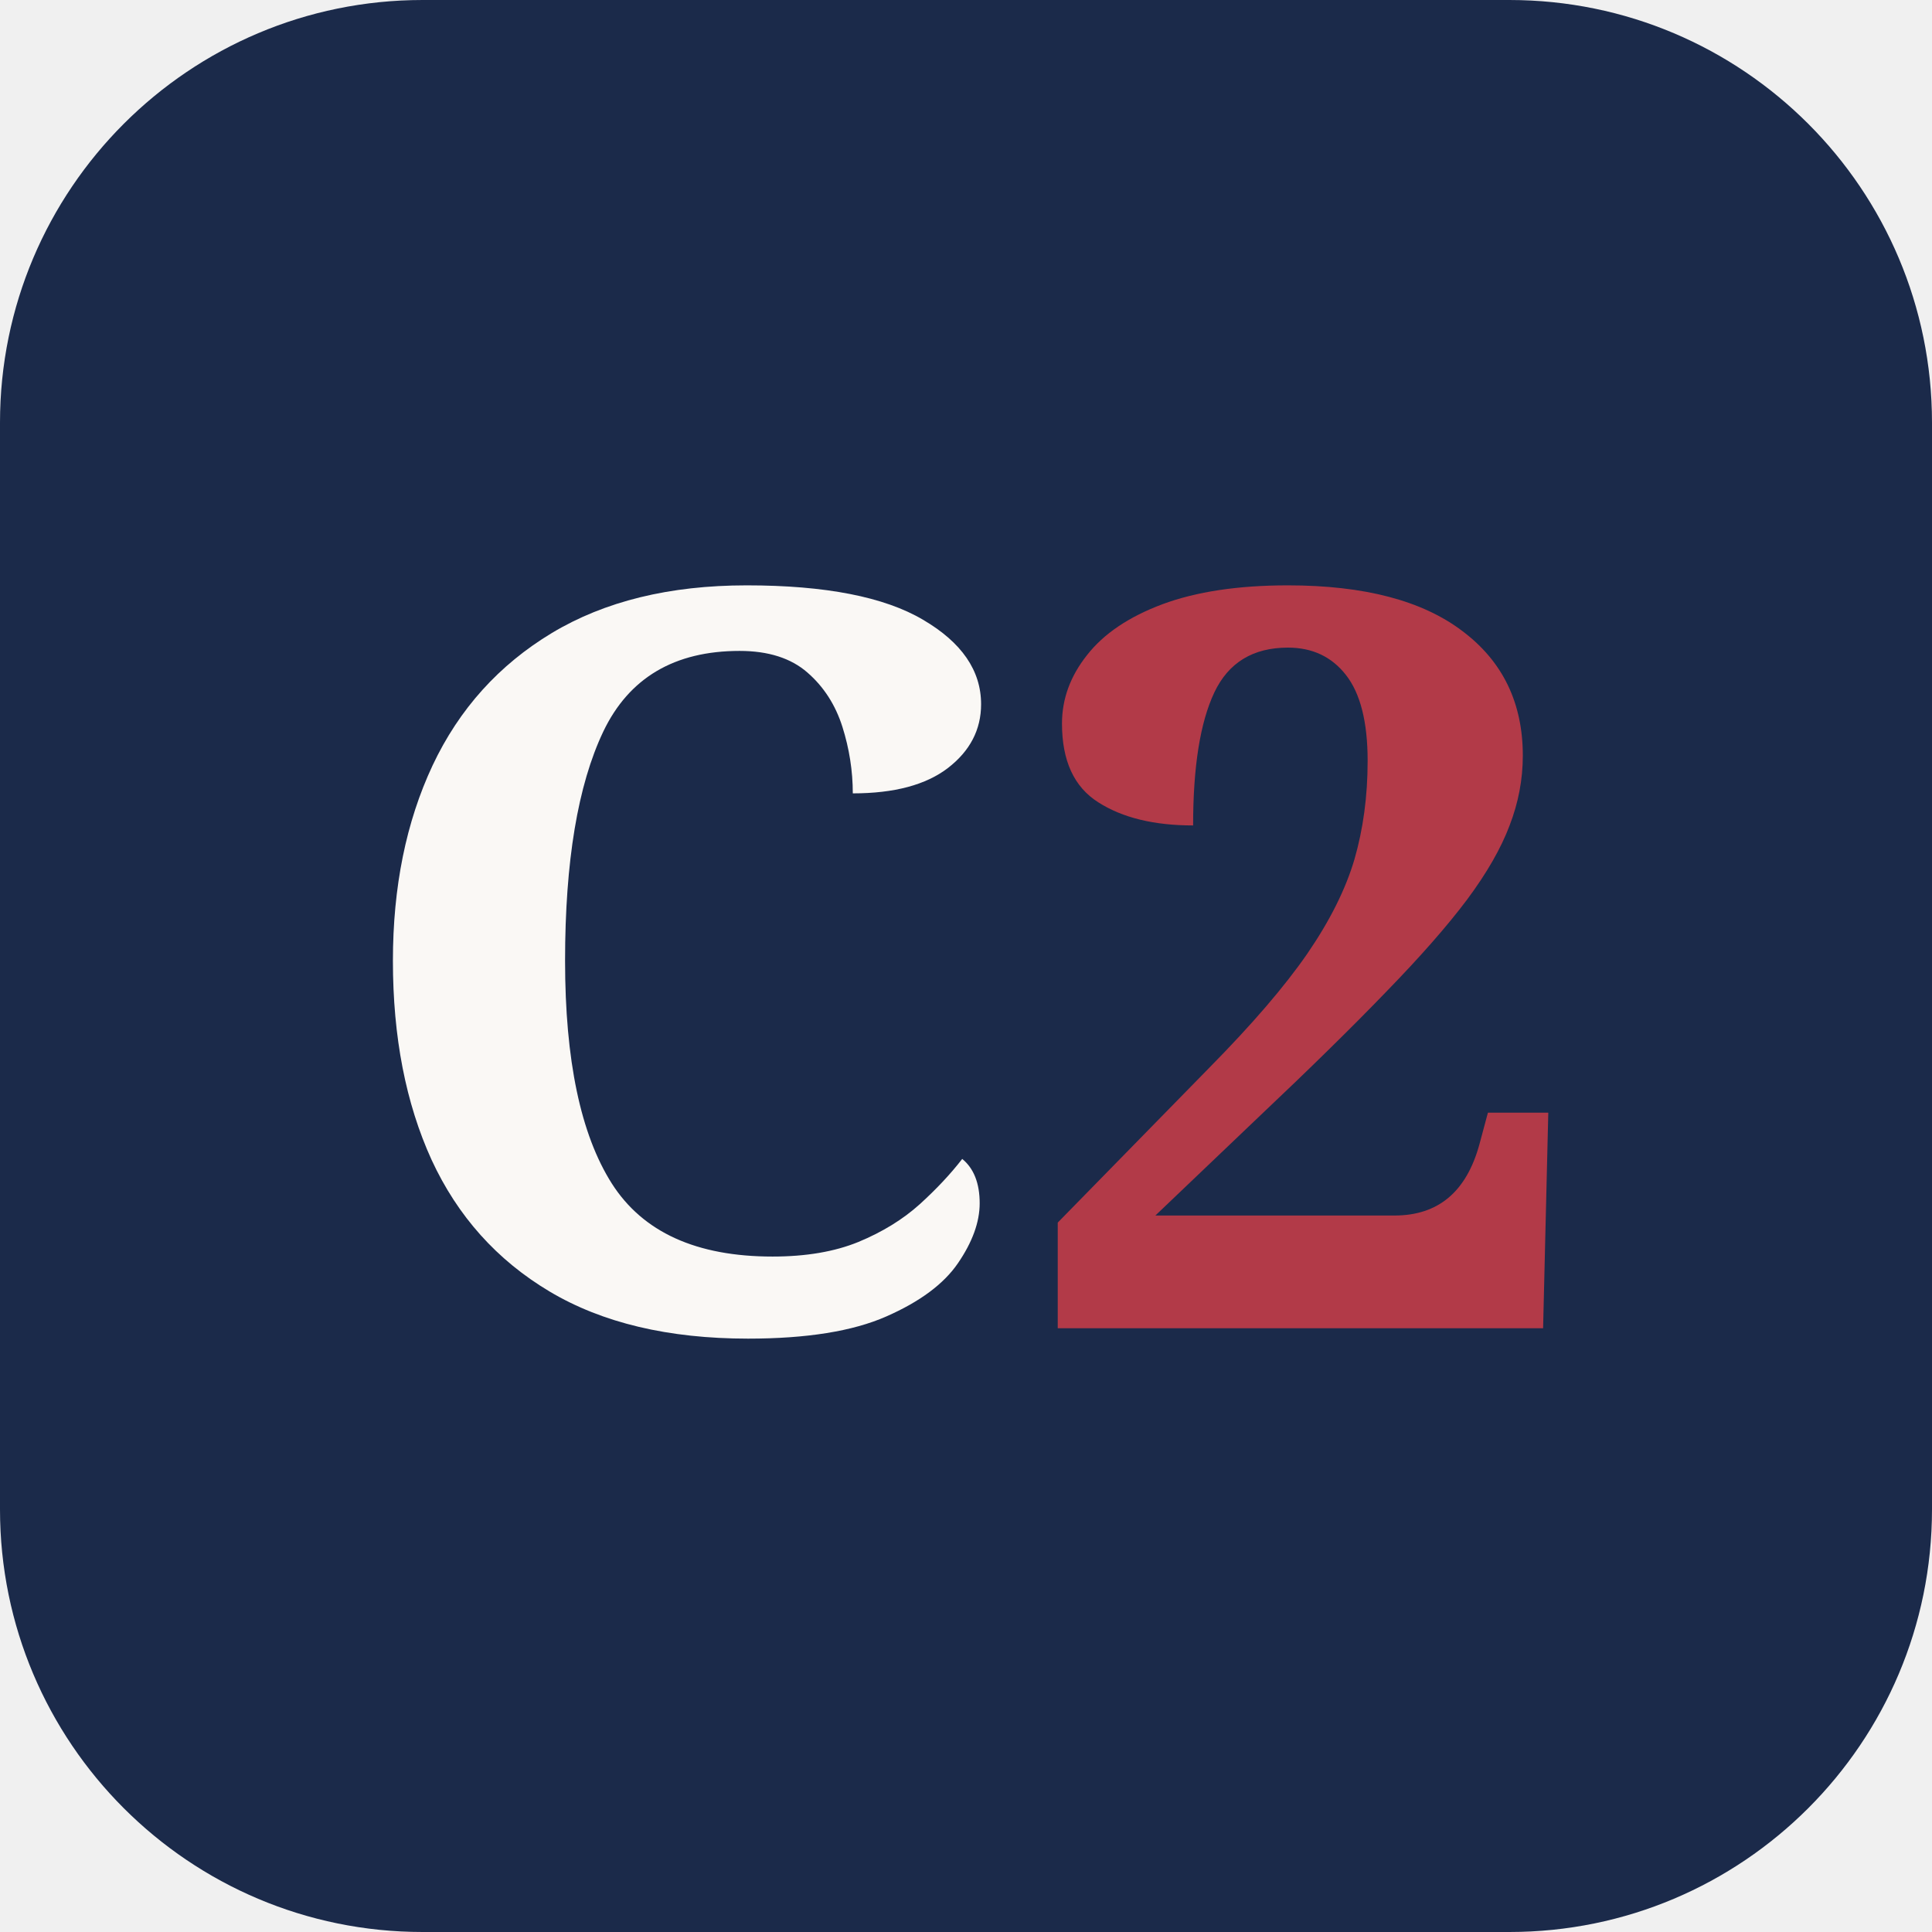
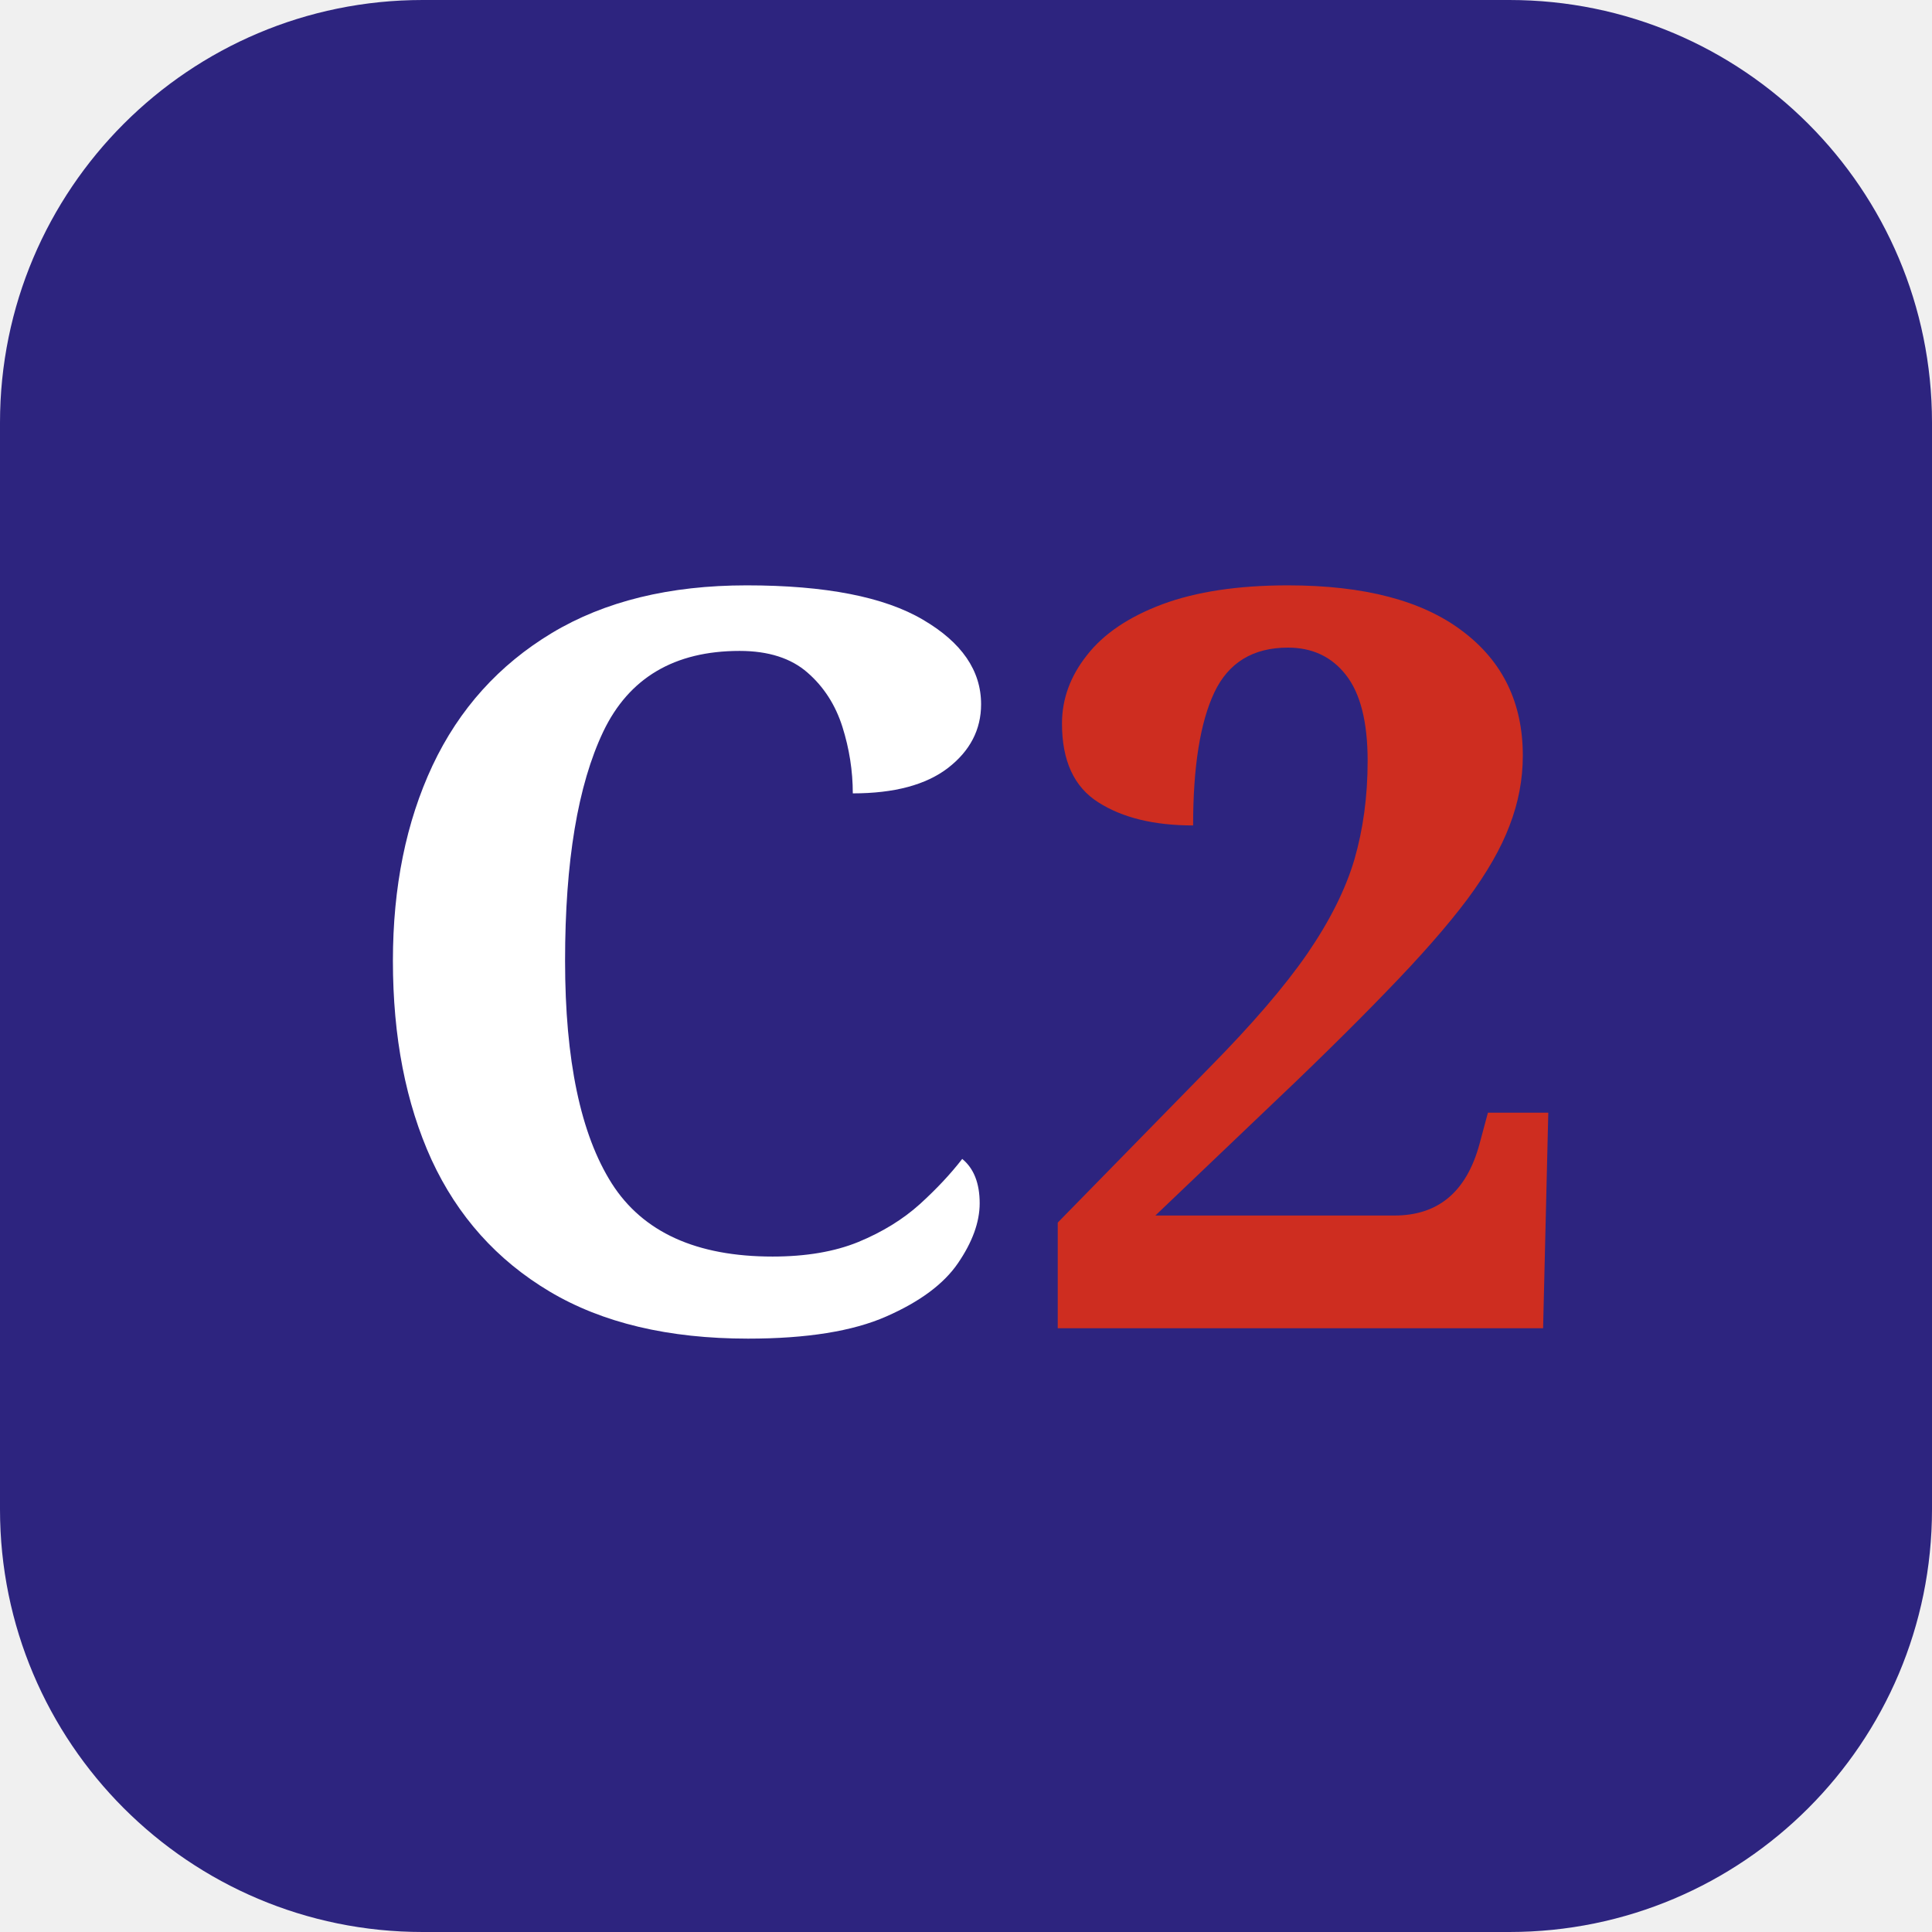
<svg xmlns="http://www.w3.org/2000/svg" viewBox="0 0 64 64">
-   <rect width="64" height="64" rx="14" fill="#1B2A4A" />
-   <text x="32" y="44" font-family="Georgia, serif" font-size="34" font-weight="700" fill="#FAF8F5" text-anchor="middle">C<tspan fill="#B23A48">2</tspan>
+   <rect width="64" height="64" rx="14" fill="#2D247F" />
+   <text x="32" y="44" font-family="Georgia, serif" font-size="34" font-weight="700" fill="#FFFFFF" text-anchor="middle">C<tspan fill="#CE2D20">2</tspan>
  </text>
</svg>
